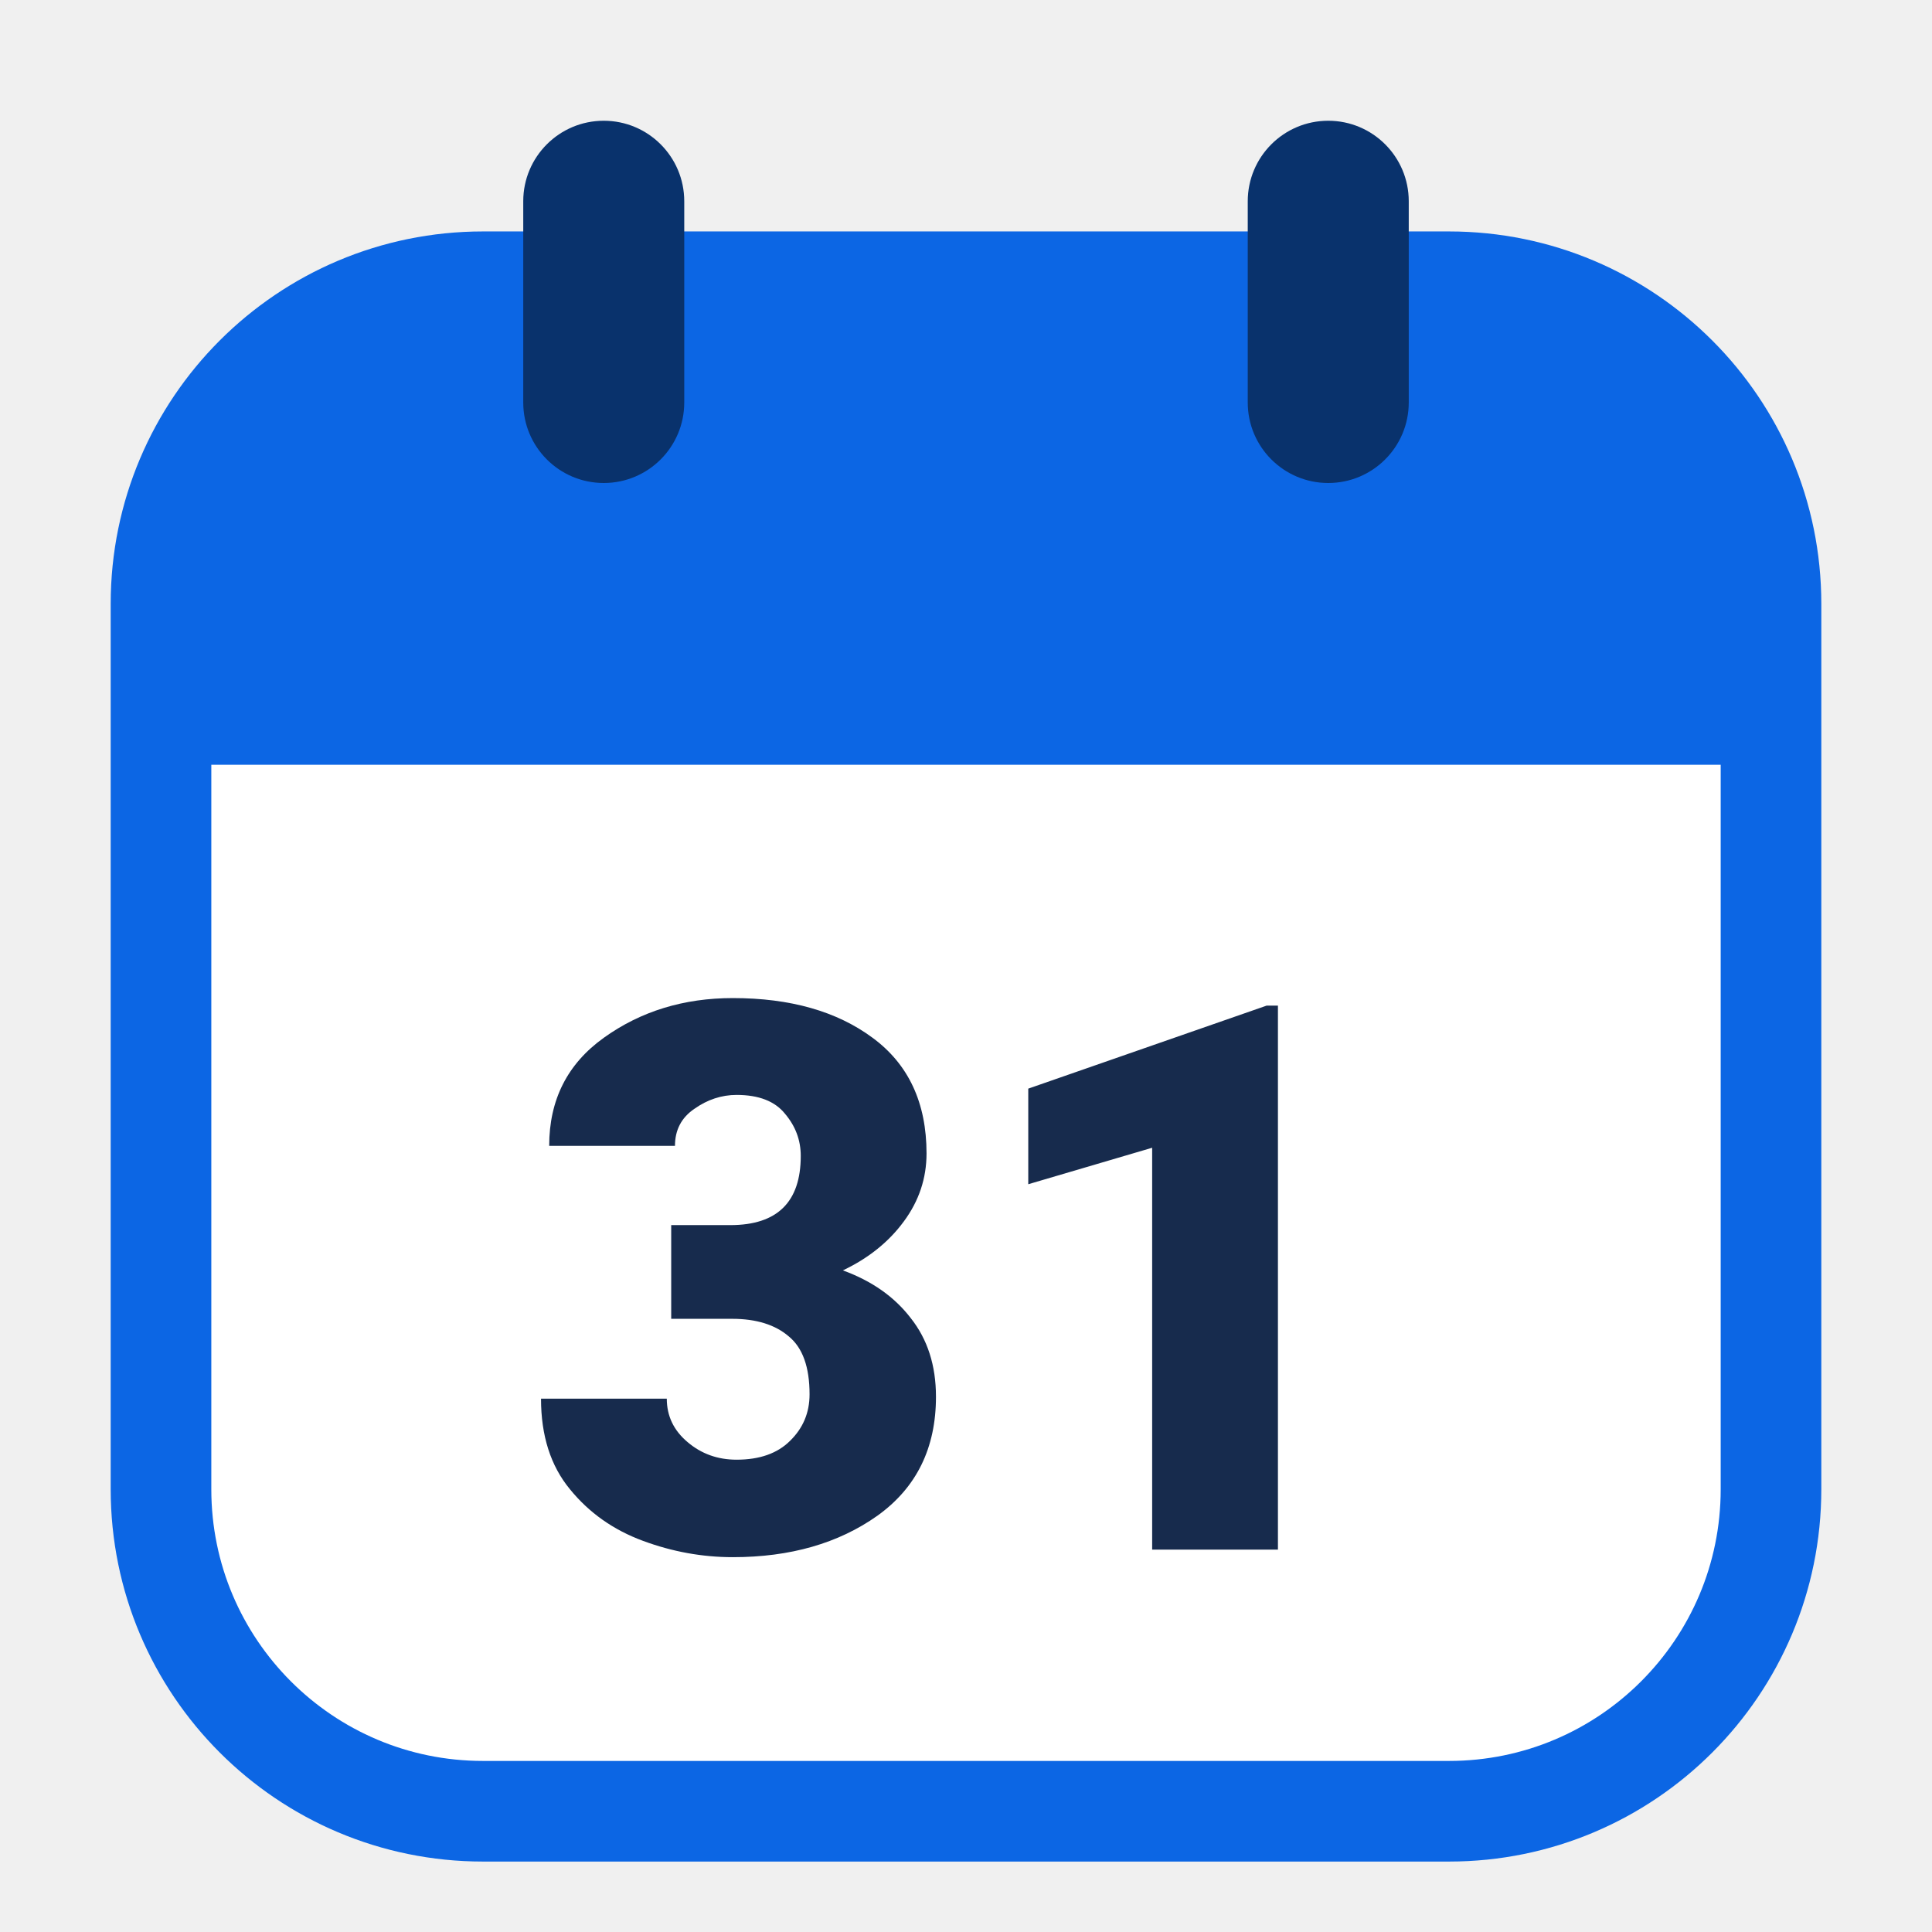
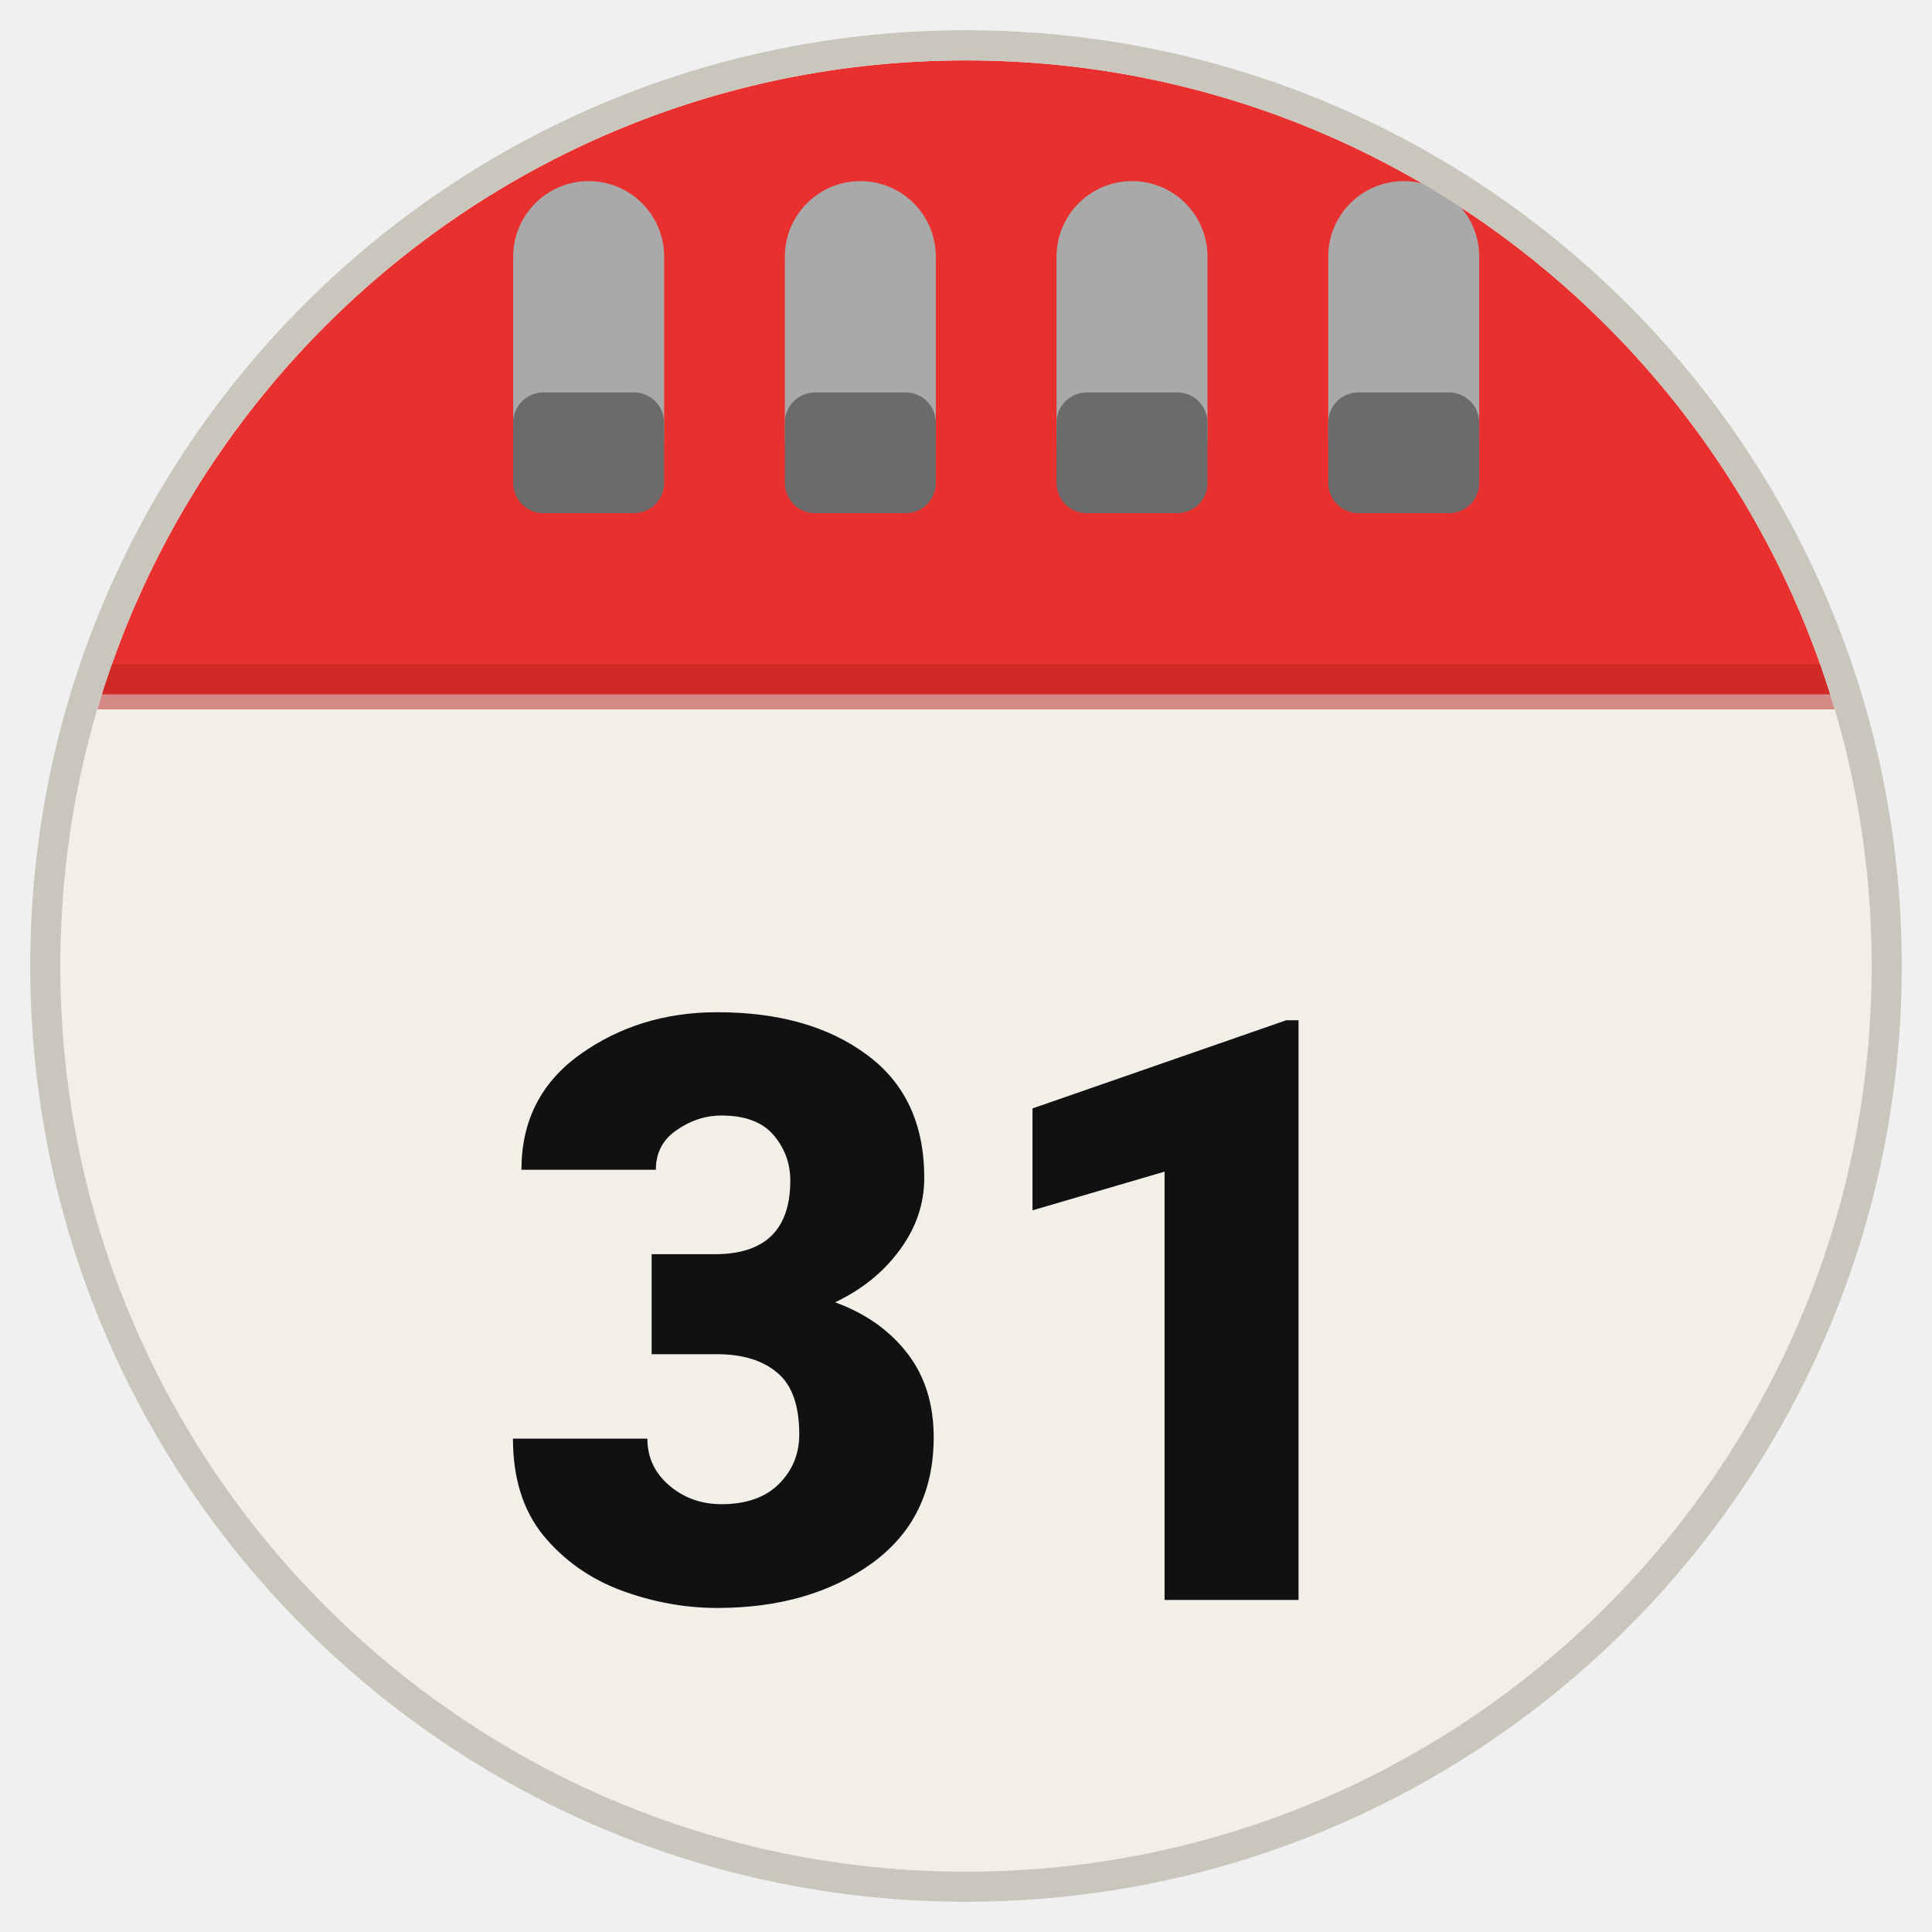
- <svg xmlns="http://www.w3.org/2000/svg" width="48" height="48" viewBox="0 0 48 48">
-   <rect x="4" y="7" width="40" height="38" rx="8" fill="#ffffff" />
-   <rect x="4" y="7" width="40" height="38" rx="8" fill="none" stroke="#0c66e4" stroke-width="2.5" />
-   <path d="M4 15a8 8 0 0 1 8-8h24a8 8 0 0 1 8 8v4H4z" fill="#0c66e4" />
-   <rect x="13" y="3" width="4" height="9" rx="2" fill="#09326c" />
-   <rect x="31" y="3" width="4" height="9" rx="2" fill="#09326c" />
-   <text x="24" y="38.5" text-anchor="middle" font-family="-apple-system,BlinkMacSystemFont,'Segoe UI',Roboto,Helvetica,Arial,sans-serif" font-size="19" font-weight="800" fill="#172b4d">31</text>
+ <svg xmlns="http://www.w3.org/2000/svg" width="64" height="64" viewBox="0 0 64 64">
+   <defs>
+     <clipPath id="c">
+       <circle cx="32" cy="32" r="30" />
+     </clipPath>
+   </defs>
+   <circle cx="32" cy="32" r="31" fill="#ffffff" />
+   <g clip-path="url(#c)">
+     <rect width="64" height="64" fill="#f1efe8" />
+     <rect width="64" height="23" fill="#e8312f" />
+     <rect y="22" width="64" height="1.5" fill="#b8231f" opacity=".5" />
+     <rect x="17" y="6" width="5" height="11" rx="2.5" fill="#a9a9a9" />
+     <rect x="26" y="6" width="5" height="11" rx="2.5" fill="#a9a9a9" />
+     <rect x="35" y="6" width="5" height="11" rx="2.5" fill="#a9a9a9" />
+     <rect x="44" y="6" width="5" height="11" rx="2.5" fill="#a9a9a9" />
+     <rect x="17" y="13" width="5" height="4" rx="1" fill="#6b6b6b" />
+     <rect x="26" y="13" width="5" height="4" rx="1" fill="#6b6b6b" />
+     <rect x="35" y="13" width="5" height="4" rx="1" fill="#6b6b6b" />
+     <rect x="44" y="13" width="5" height="4" rx="1" fill="#6b6b6b" />
+     <text x="32" y="53" text-anchor="middle" font-family="-apple-system,BlinkMacSystemFont,'Segoe UI',Roboto,Helvetica,Arial,sans-serif" font-size="27" font-weight="800" fill="#111111">31</text>
+   </g>
+   <circle cx="32" cy="32" r="30.5" fill="none" stroke="#c9c6bd" stroke-width="1" />
</svg>
